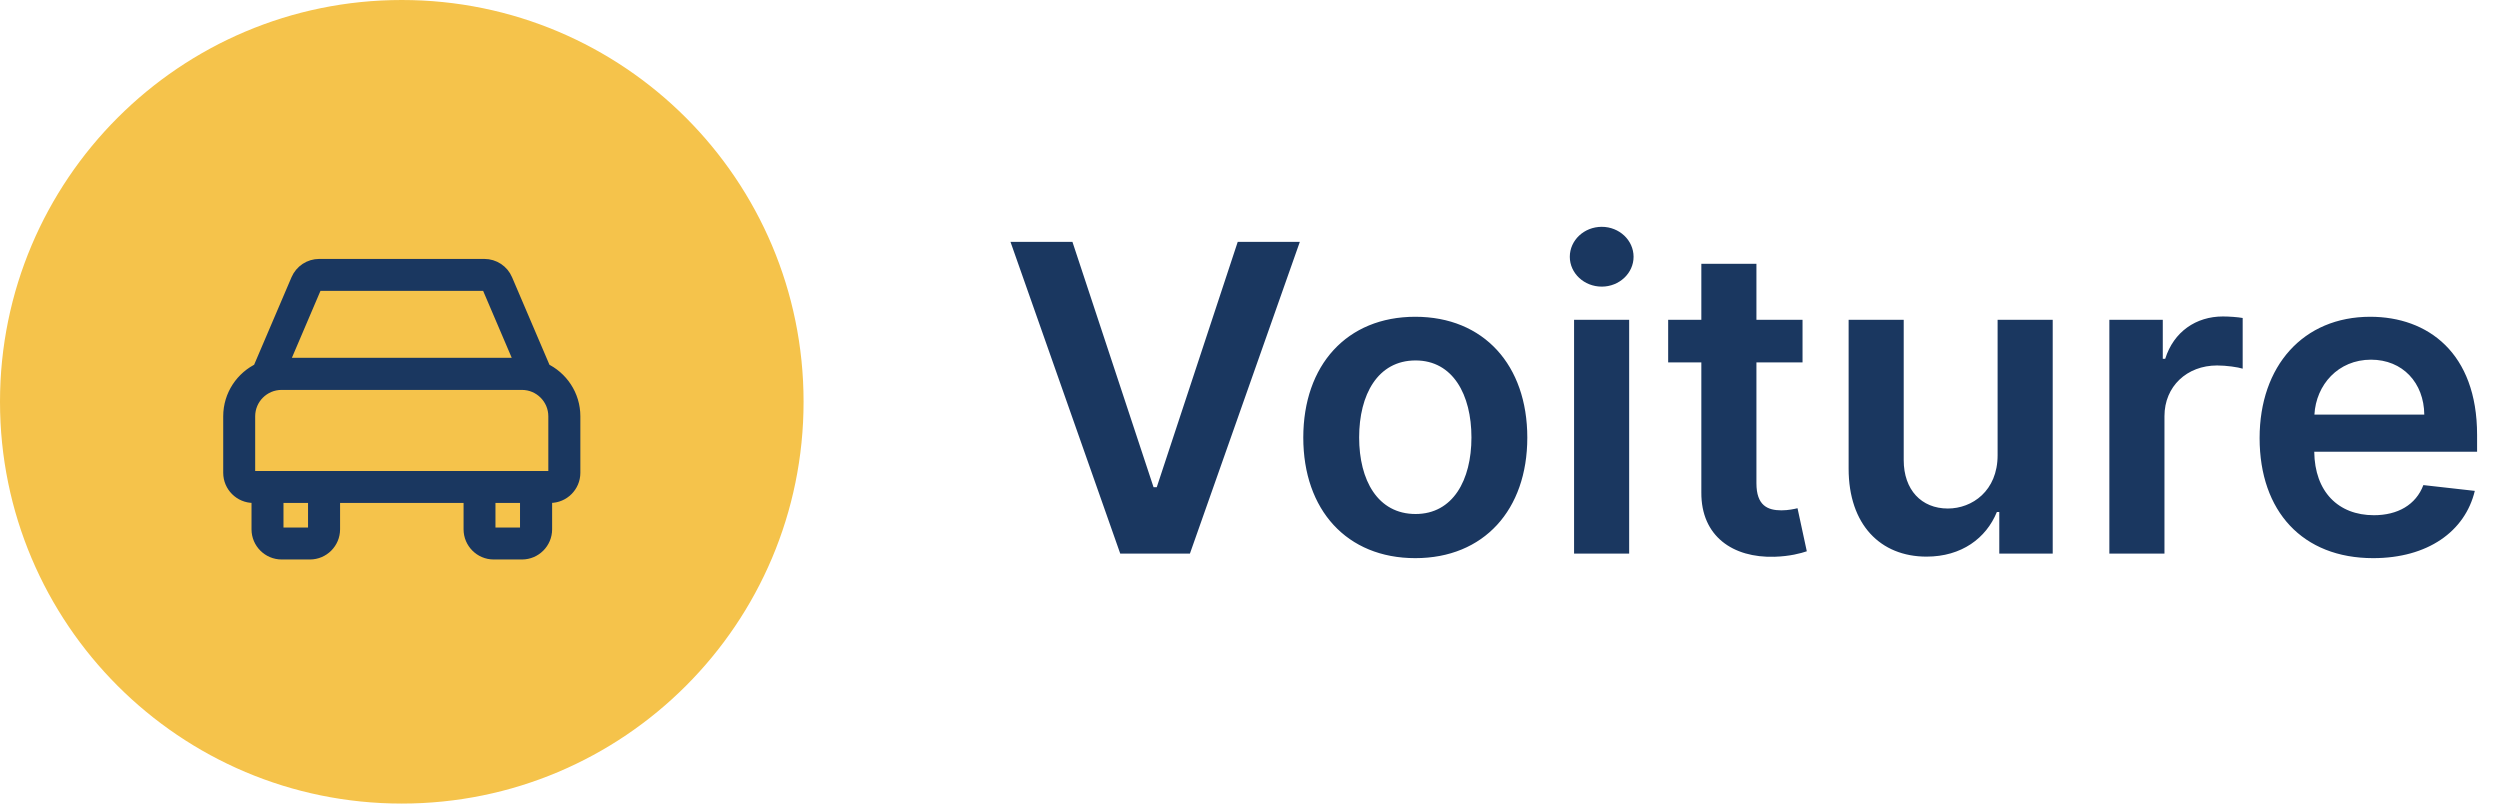
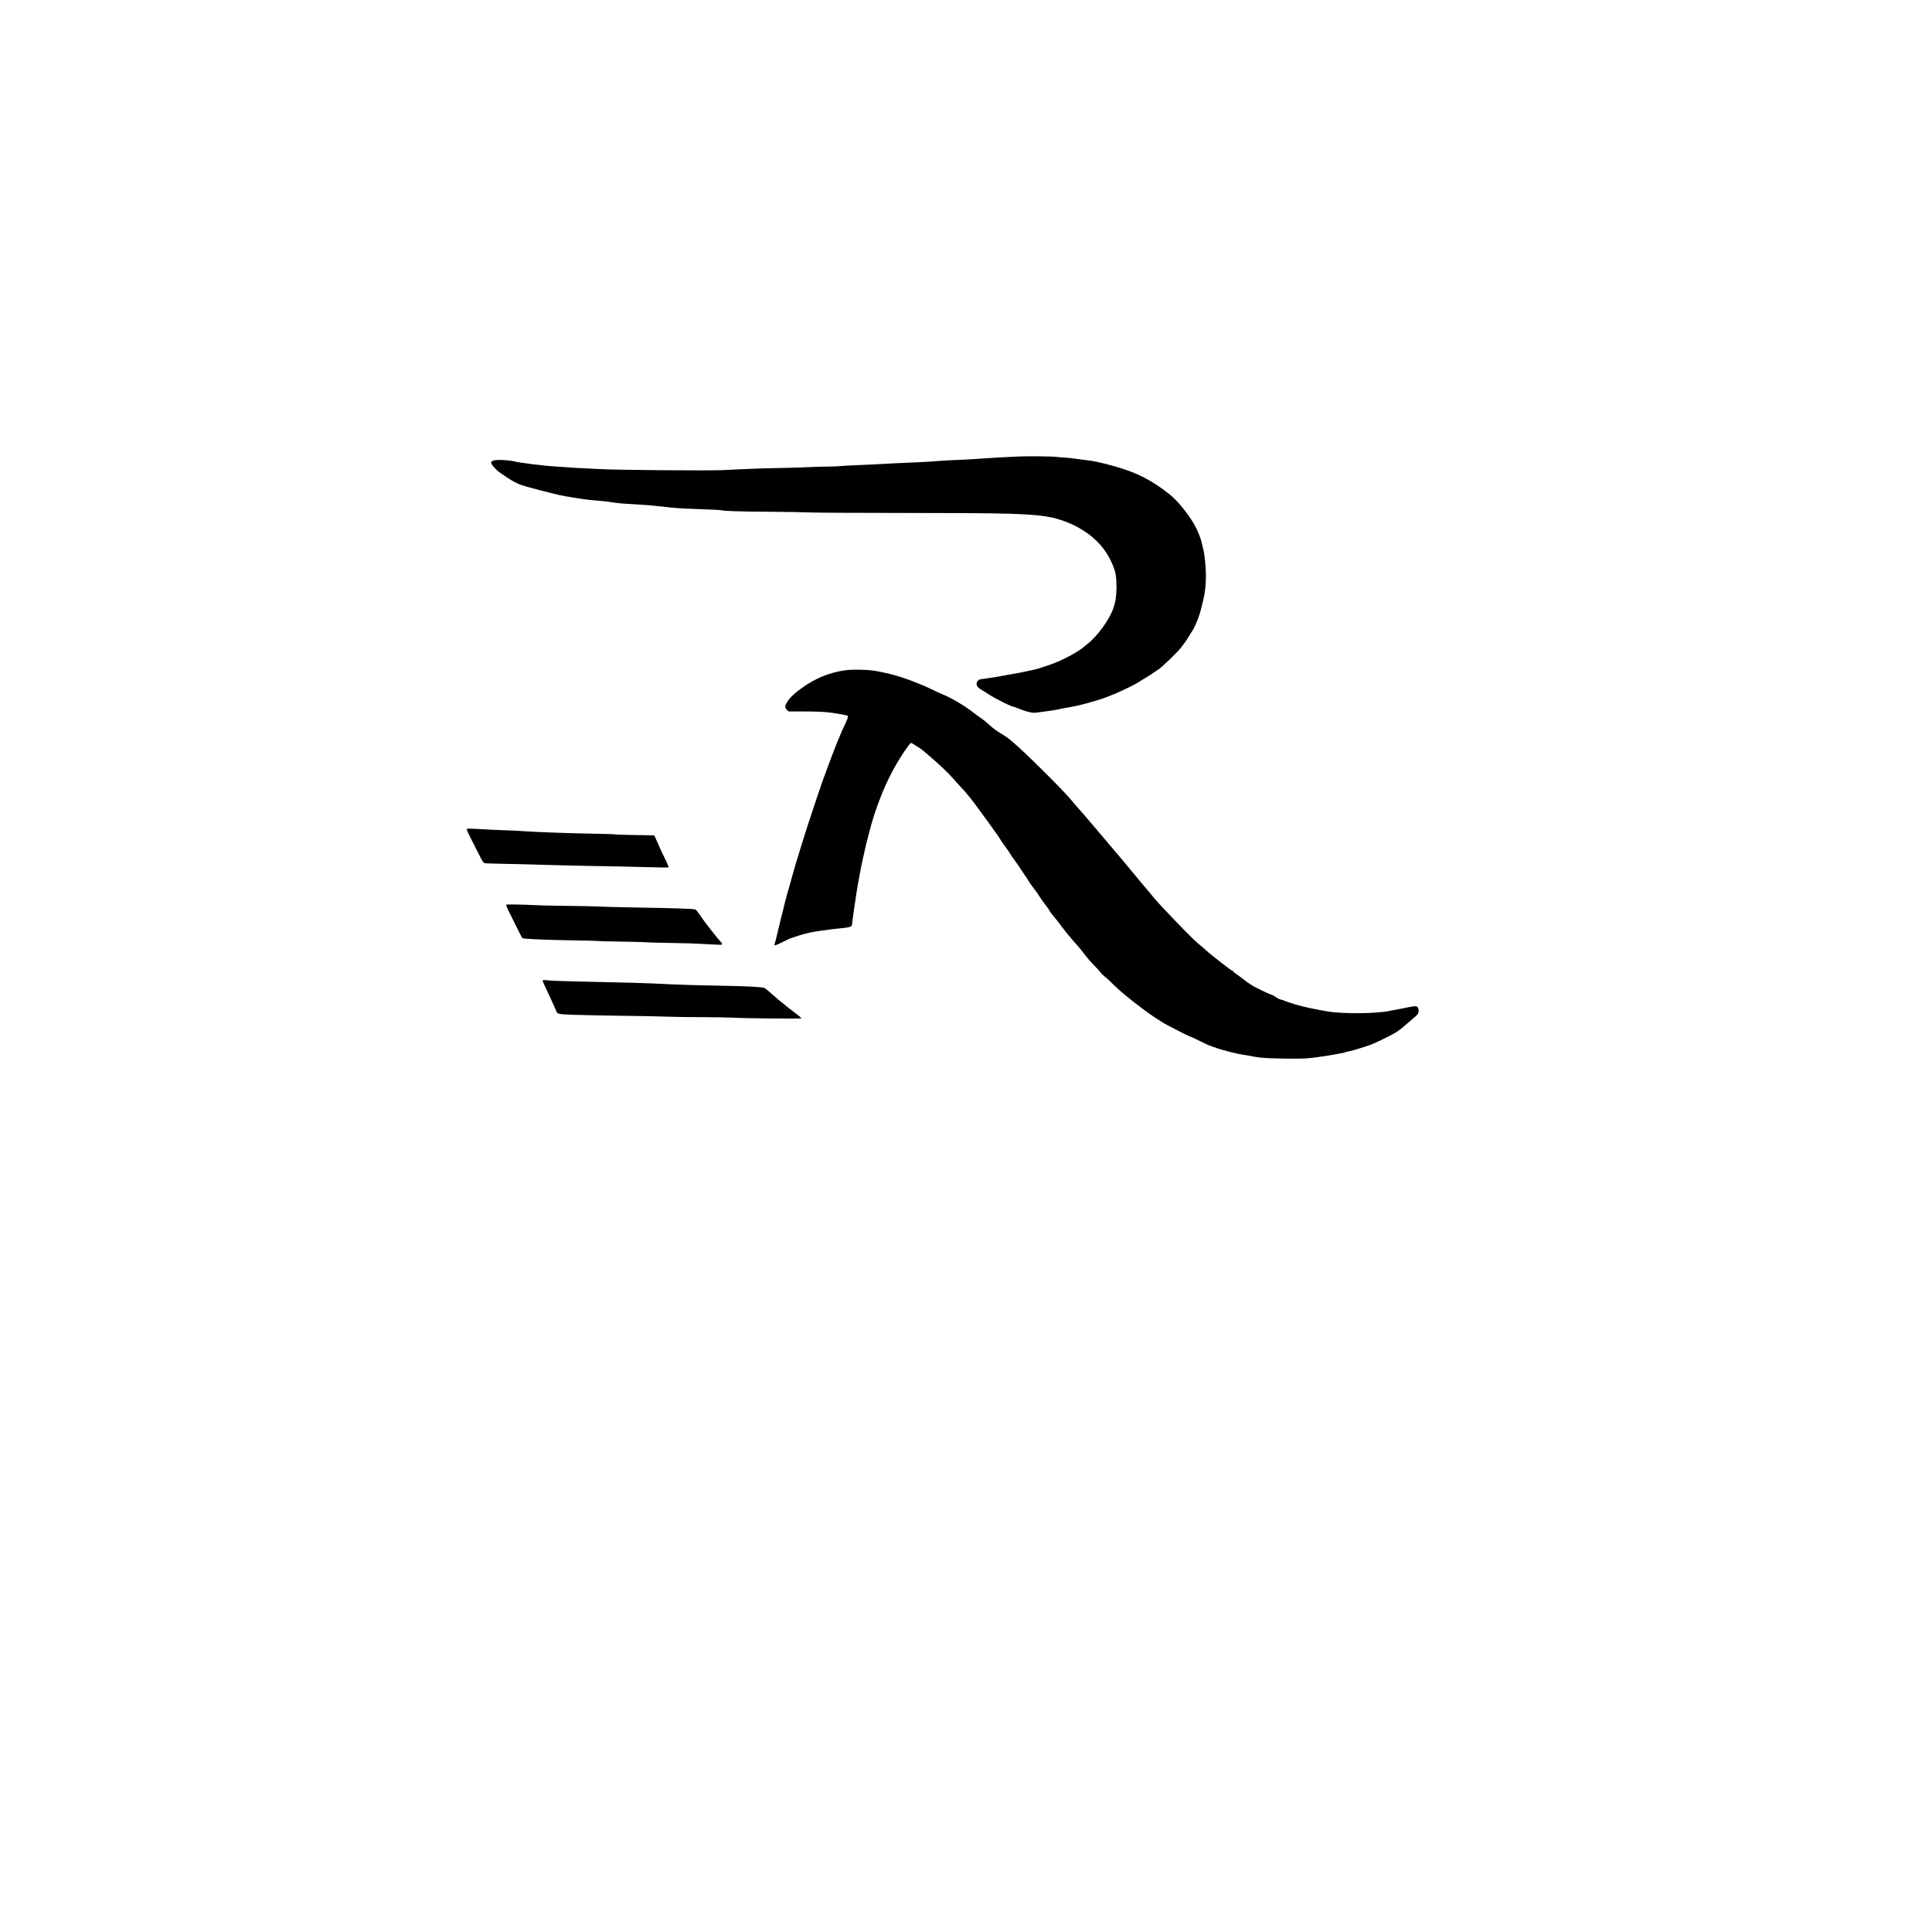
- <svg xmlns="http://www.w3.org/2000/svg" width="140" height="45" viewBox="0 0 140 45" fill="none">
-   <path d="M60.057 13.546H56.588L62.733 31H66.636L72.79 13.546H69.312L64.778 27.284H64.599L60.057 13.546ZM79.256 31.256C83.092 31.256 85.529 28.554 85.529 24.506C85.529 20.449 83.092 17.739 79.256 17.739C75.421 17.739 72.984 20.449 72.984 24.506C72.984 28.554 75.421 31.256 79.256 31.256ZM79.273 28.784C77.151 28.784 76.112 26.892 76.112 24.497C76.112 22.102 77.151 20.185 79.273 20.185C81.362 20.185 82.401 22.102 82.401 24.497C82.401 26.892 81.362 28.784 79.273 28.784ZM88.148 31H91.233V17.909H88.148V31ZM89.699 16.051C90.679 16.051 91.48 15.301 91.48 14.381C91.48 13.452 90.679 12.702 89.699 12.702C88.71 12.702 87.909 13.452 87.909 14.381C87.909 15.301 88.71 16.051 89.699 16.051ZM100.942 17.909H98.36V14.773H95.275V17.909H93.417V20.296H95.275V27.574C95.258 30.037 97.048 31.247 99.366 31.179C100.244 31.153 100.849 30.983 101.181 30.872L100.661 28.46C100.491 28.503 100.141 28.579 99.758 28.579C98.982 28.579 98.36 28.307 98.36 27.062V20.296H100.942V17.909ZM111.866 25.494C111.866 27.489 110.443 28.477 109.08 28.477C107.597 28.477 106.608 27.429 106.608 25.767V17.909H103.523V26.244C103.523 29.389 105.312 31.171 107.886 31.171C109.847 31.171 111.227 30.139 111.824 28.673H111.96V31H114.952V17.909H111.866V25.494ZM118.124 31H121.21V23.304C121.21 21.642 122.462 20.466 124.158 20.466C124.678 20.466 125.326 20.56 125.59 20.645V17.807C125.309 17.756 124.823 17.722 124.482 17.722C122.982 17.722 121.729 18.574 121.252 20.091H121.116V17.909H118.124V31ZM132.896 31.256C135.947 31.256 138.044 29.764 138.589 27.489L135.709 27.165C135.291 28.273 134.268 28.852 132.939 28.852C130.945 28.852 129.624 27.54 129.598 25.298H138.717V24.352C138.717 19.759 135.956 17.739 132.734 17.739C128.984 17.739 126.538 20.491 126.538 24.531C126.538 28.639 128.95 31.256 132.896 31.256ZM129.607 23.219C129.7 21.548 130.936 20.142 132.777 20.142C134.55 20.142 135.743 21.438 135.76 23.219H129.607Z" fill="#1A3760" />
-   <circle cx="22.5" cy="22.5" r="22.5" fill="#F5C34B" />
-   <path d="M30.382 20.793L28.215 15.72C28.029 15.282 27.599 15 27.124 15H17.876C17.401 15 16.974 15.282 16.785 15.72L14.618 20.793C13.664 21.231 13 22.195 13 23.312V26.478C13 27.131 13.534 27.665 14.188 27.665H14.585V29.643C14.585 30.297 15.119 30.831 15.772 30.831H17.357C18.01 30.831 18.544 30.297 18.544 29.643V27.665H26.46V29.643C26.46 30.297 26.994 30.831 27.647 30.831H29.232C29.885 30.831 30.419 30.297 30.419 29.643V27.665H30.812C31.466 27.665 32 27.131 32 26.478V23.312C32 22.195 31.336 21.231 30.382 20.793ZM17.512 16.032C17.576 15.887 17.717 15.79 17.876 15.79H27.124C27.283 15.79 27.424 15.883 27.488 16.028L29.417 20.544C29.354 20.54 29.291 20.537 29.232 20.537H15.772C15.709 20.537 15.646 20.54 15.586 20.544L17.512 16.032ZM17.75 29.643C17.75 29.862 17.572 30.04 17.353 30.04H15.772C15.553 30.04 15.375 29.862 15.375 29.643V27.665H17.75V29.643ZM29.228 30.04H27.643C27.424 30.04 27.246 29.862 27.246 29.643V27.665H29.621V29.643H29.625C29.625 29.862 29.447 30.04 29.228 30.04ZM30.812 26.875H30.022H26.857H18.147H14.978H14.188C13.969 26.875 13.79 26.697 13.79 26.478V23.312C13.79 22.221 14.677 21.335 15.768 21.335H29.228C30.319 21.335 31.206 22.221 31.206 23.312V26.478H31.21C31.21 26.697 31.031 26.875 30.812 26.875Z" fill="#1A3760" stroke="#1A3760" />
+ <svg xmlns="http://www.w3.org/2000/svg" version="1.0" width="4000pt" height="4000pt" viewBox="0 0 4000 4000" preserveAspectRatio="xMidYMid meet">
+   <g transform="translate(0,4000) scale(0.1,-0.1)" fill="#000000" stroke="none">
+     <path d="M21105 30549 c-290 -12 -581 -28 -700 -38 -141 -12 -431 -28 -745 -41 -124 -6 -268 -15 -320 -21 -52 -6 -201 -14 -330 -19 -129 -5 -323 -13 -430 -19 -416 -23 -595 -32 -850 -42 -146 -6 -296 -14 -335 -19 -38 -5 -160 -10 -270 -10 -110 -1 -274 -6 -365 -11 -91 -6 -356 -14 -590 -18 -418 -8 -747 -20 -1170 -43 -316 -16 -2299 0 -2615 22 -77 5 -212 12 -300 15 -88 3 -214 10 -280 16 -66 5 -192 14 -280 19 -261 15 -790 80 -882 109 -55 16 -262 34 -342 28 -148 -10 -167 -45 -78 -143 76 -85 91 -97 212 -178 133 -89 179 -116 270 -160 64 -31 95 -42 180 -66 17 -4 57 -16 90 -25 96 -27 329 -88 375 -98 25 -5 165 -40 230 -57 19 -5 78 -16 130 -25 52 -9 120 -20 150 -25 30 -5 71 -12 90 -14 19 -3 80 -12 135 -21 55 -8 156 -19 225 -25 167 -13 273 -25 405 -45 109 -17 182 -23 550 -44 105 -6 226 -15 270 -21 77 -9 163 -18 385 -41 131 -13 407 -27 740 -37 141 -5 260 -11 265 -14 28 -17 389 -30 990 -33 369 -3 760 -9 870 -15 117 -5 899 -10 1875 -10 2316 -1 2714 -13 3140 -98 47 -10 220 -65 280 -89 19 -8 44 -18 55 -22 111 -45 267 -131 370 -205 279 -199 464 -448 573 -771 32 -95 47 -305 33 -477 -13 -150 -15 -164 -55 -294 -73 -234 -328 -591 -542 -756 -16 -12 -35 -29 -43 -36 -124 -119 -514 -326 -766 -406 -49 -16 -115 -38 -145 -48 -55 -20 -86 -28 -170 -47 -165 -36 -297 -64 -375 -77 -49 -8 -110 -19 -135 -23 -165 -33 -402 -72 -495 -83 -98 -11 -113 -15 -137 -39 -41 -41 -39 -97 5 -141 18 -18 51 -42 73 -53 21 -12 86 -52 144 -90 153 -101 488 -265 541 -265 8 0 19 -4 25 -8 5 -4 27 -14 49 -21 22 -7 54 -19 70 -26 44 -19 127 -43 192 -56 49 -10 82 -8 218 11 257 35 266 36 350 55 81 17 136 28 210 39 102 16 321 67 415 96 14 4 45 13 70 20 133 37 322 101 398 136 29 13 56 24 60 24 5 0 28 9 53 21 24 11 69 32 99 46 183 83 314 152 408 215 23 15 45 28 47 28 8 0 229 143 315 204 85 60 366 332 452 436 53 65 148 197 148 207 0 3 11 21 25 39 14 18 25 36 25 40 0 4 11 21 23 38 55 73 123 223 177 391 18 57 89 350 99 410 27 163 35 364 22 543 -12 175 -33 332 -50 388 -5 16 -14 56 -21 89 -29 140 -111 335 -207 487 -135 215 -315 429 -457 544 -371 299 -691 462 -1161 593 -282 78 -418 107 -580 125 -77 9 -180 22 -230 30 -49 8 -137 17 -195 21 -58 3 -139 10 -180 15 -96 12 -579 17 -775 9z" />
+     <path d="M17565 26130 c-92 -9 -188 -26 -260 -45 -27 -8 -61 -17 -75 -20 -62 -16 -128 -38 -167 -56 -24 -10 -45 -19 -48 -19 -13 0 -185 -86 -233 -117 -29 -18 -54 -33 -57 -33 -3 0 -65 -43 -138 -95 -144 -102 -241 -197 -296 -289 -45 -76 -45 -109 2 -153 l37 -33 307 0 c294 0 466 -9 598 -29 122 -19 192 -31 255 -44 63 -12 65 -13 64 -43 -1 -17 -22 -73 -47 -125 -53 -111 -97 -208 -97 -214 0 -2 -11 -28 -24 -57 -49 -106 -187 -465 -339 -883 -15 -38 -44 -125 -66 -191 -22 -67 -45 -132 -50 -145 -5 -13 -32 -94 -60 -179 -27 -85 -59 -182 -71 -215 -11 -33 -25 -76 -31 -95 -6 -19 -16 -51 -24 -70 -7 -19 -30 -89 -50 -155 -20 -66 -47 -151 -60 -190 -46 -144 -95 -303 -121 -390 -14 -49 -36 -124 -49 -165 -12 -41 -27 -93 -34 -115 -40 -142 -84 -299 -97 -350 -9 -33 -20 -69 -24 -80 -5 -11 -11 -31 -13 -45 -3 -14 -13 -52 -22 -85 -10 -33 -21 -77 -26 -97 -5 -21 -13 -55 -18 -75 -13 -56 -101 -412 -112 -453 -5 -19 -20 -84 -34 -145 -14 -60 -32 -130 -40 -154 -9 -26 -12 -48 -7 -53 5 -5 56 14 118 45 122 62 221 107 232 107 3 0 36 11 72 24 133 48 311 94 440 112 19 2 76 11 125 19 99 15 331 43 466 55 47 4 99 15 116 23 29 15 31 20 41 109 13 106 37 284 52 373 5 33 16 110 25 170 9 61 20 133 25 160 9 48 28 150 51 280 18 99 48 251 69 340 26 112 54 234 60 265 4 19 27 107 50 195 39 150 46 176 69 258 24 86 94 302 111 342 4 11 25 65 45 120 153 415 366 816 605 1140 22 30 46 55 53 55 12 0 237 -145 247 -159 3 -4 64 -56 135 -115 167 -139 407 -368 495 -471 37 -45 104 -119 149 -165 105 -109 248 -285 384 -475 60 -82 164 -226 233 -320 124 -170 214 -300 214 -311 0 -3 26 -40 57 -82 61 -81 163 -232 163 -240 0 -3 26 -39 58 -81 31 -42 62 -84 67 -93 6 -9 60 -90 120 -179 61 -90 112 -168 114 -174 6 -15 121 -175 158 -219 18 -22 33 -43 33 -48 0 -10 166 -244 197 -278 13 -14 23 -29 23 -34 0 -7 65 -103 80 -116 3 -3 36 -43 73 -90 37 -47 71 -90 76 -96 5 -6 26 -35 47 -65 31 -44 209 -262 249 -305 70 -77 99 -110 151 -174 33 -41 80 -102 104 -135 24 -33 94 -112 156 -175 62 -63 126 -133 142 -156 16 -22 49 -56 73 -74 60 -47 118 -100 213 -196 114 -113 335 -295 566 -467 52 -38 111 -82 130 -96 52 -40 288 -194 345 -226 54 -30 262 -138 390 -203 78 -39 112 -54 185 -83 19 -7 104 -48 189 -91 85 -43 170 -81 188 -84 18 -3 36 -10 39 -15 3 -5 15 -9 28 -9 12 0 26 -4 32 -9 9 -8 74 -29 159 -52 22 -6 63 -17 90 -24 137 -37 231 -58 335 -74 91 -15 154 -25 240 -42 121 -23 244 -30 610 -36 356 -5 478 0 670 29 41 6 102 14 135 19 33 4 76 11 95 14 108 20 259 47 285 52 17 2 39 8 50 12 11 5 54 16 95 25 87 20 103 25 225 62 216 64 310 103 564 232 203 103 234 123 376 247 33 29 101 87 151 129 50 41 99 87 108 100 24 38 21 121 -5 147 -27 27 -64 23 -349 -37 -41 -9 -99 -19 -128 -24 -29 -5 -74 -13 -100 -19 -267 -59 -975 -65 -1287 -11 -108 18 -223 39 -275 51 -30 6 -73 15 -95 19 -53 10 -214 49 -245 60 -14 5 -52 16 -85 25 -72 21 -193 63 -217 76 -10 5 -24 9 -32 9 -22 0 -103 39 -133 64 -15 13 -39 27 -53 31 -42 13 -219 93 -322 146 -105 53 -196 112 -298 194 -36 29 -93 71 -128 94 -35 24 -66 49 -69 57 -3 8 -10 14 -16 14 -20 0 -453 336 -552 429 -27 26 -84 75 -125 108 -127 104 -330 308 -802 809 -52 56 -120 133 -151 171 -31 39 -62 76 -69 84 -20 21 -216 253 -273 324 -115 143 -603 724 -625 745 -3 3 -15 17 -26 32 -22 28 -44 54 -244 287 -69 80 -138 162 -154 181 -16 19 -57 67 -91 105 -108 121 -210 239 -232 268 -109 143 -945 974 -1163 1158 -30 26 -80 67 -110 93 -30 26 -91 68 -135 94 -116 67 -212 138 -296 216 -41 38 -105 91 -144 118 -93 64 -101 70 -226 165 -161 122 -415 269 -585 338 -49 20 -152 67 -229 105 -137 66 -169 80 -310 135 -87 33 -100 39 -150 58 -22 9 -78 28 -125 43 -47 14 -110 34 -140 44 -30 10 -86 26 -125 34 -38 9 -88 21 -110 26 -191 44 -310 59 -500 64 -99 2 -216 1 -260 -4z" />
+     <path d="M9663 22833 c-3 -8 36 -96 87 -196 51 -100 129 -252 172 -339 63 -124 85 -158 106 -167 16 -6 169 -12 372 -15 190 -3 568 -12 840 -21 272 -9 747 -20 1055 -25 308 -4 729 -13 935 -19 558 -15 600 -15 610 -5 6 6 -17 64 -66 164 -70 142 -113 233 -134 285 -20 48 -62 143 -78 175 l-17 35 -397 6 c-219 4 -406 10 -415 14 -10 5 -223 11 -473 15 -484 8 -1167 33 -1415 51 -82 7 -253 15 -380 19 -126 4 -311 12 -410 18 -338 20 -386 20 -392 5z" />
+     <path d="M10484 21271 c-11 -11 2 -44 70 -179 91 -182 178 -357 219 -440 17 -34 37 -68 45 -75 22 -17 461 -37 1042 -46 278 -4 512 -10 520 -13 8 -4 226 -9 485 -13 258 -4 474 -9 479 -13 6 -3 233 -9 506 -14 272 -4 558 -12 635 -18 77 -5 213 -12 303 -16 151 -7 162 -6 162 11 0 10 -8 25 -19 34 -32 28 -351 432 -386 489 -12 20 -96 137 -124 172 -18 23 -27 25 -138 32 -175 11 -798 26 -1298 33 -242 4 -507 11 -590 16 -82 5 -384 12 -670 14 -286 3 -583 10 -660 15 -142 11 -573 18 -581 11z" />
+     <path d="M11236 19701 c-3 -4 6 -33 20 -62 26 -53 58 -123 104 -224 12 -27 40 -88 62 -135 42 -90 53 -115 86 -195 35 -85 24 -82 392 -96 179 -6 631 -15 1005 -20 374 -4 784 -12 910 -18 127 -5 451 -10 720 -10 270 -1 558 -6 640 -11 228 -14 1411 -25 1418 -13 3 5 -62 61 -146 123 -84 63 -170 130 -192 150 -22 20 -58 49 -80 65 -22 16 -58 46 -80 66 -22 20 -71 63 -110 95 -38 32 -83 71 -100 87 -16 15 -41 34 -55 41 -38 21 -364 39 -825 46 -490 8 -1050 25 -1305 40 -272 15 -772 29 -1714 49 -279 5 -550 15 -602 21 -113 12 -141 13 -148 1z" />
+   </g>
</svg>
